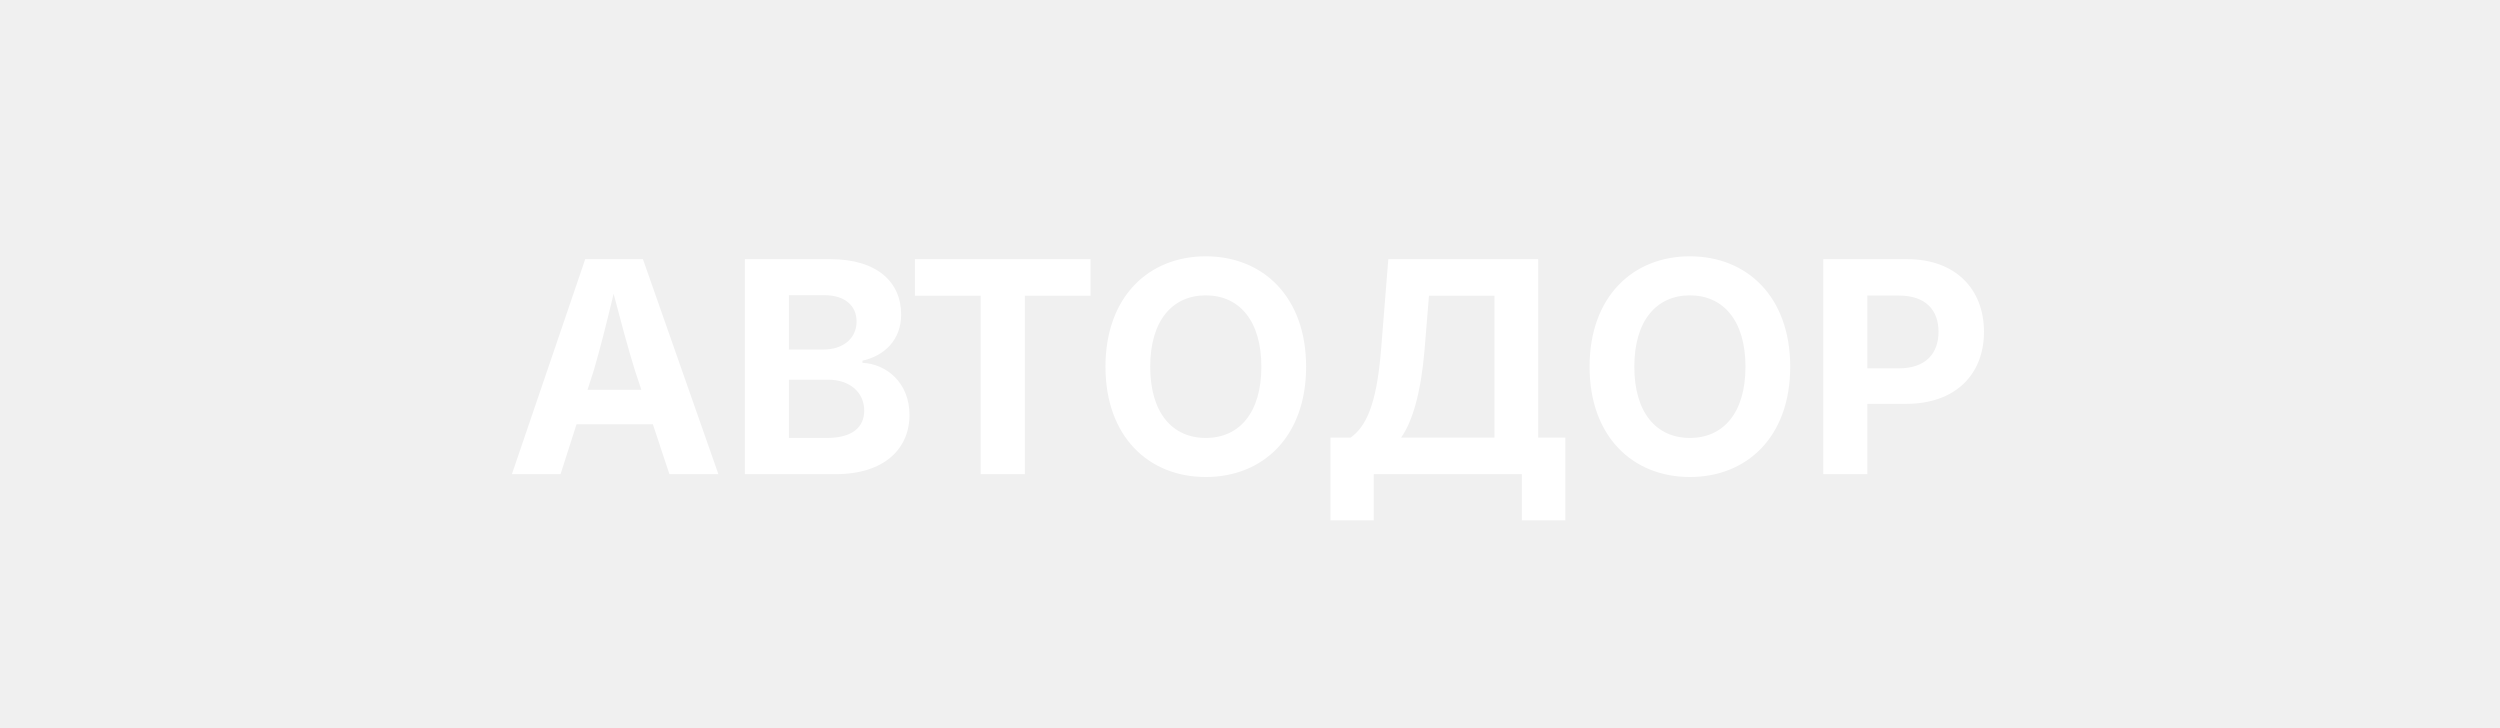
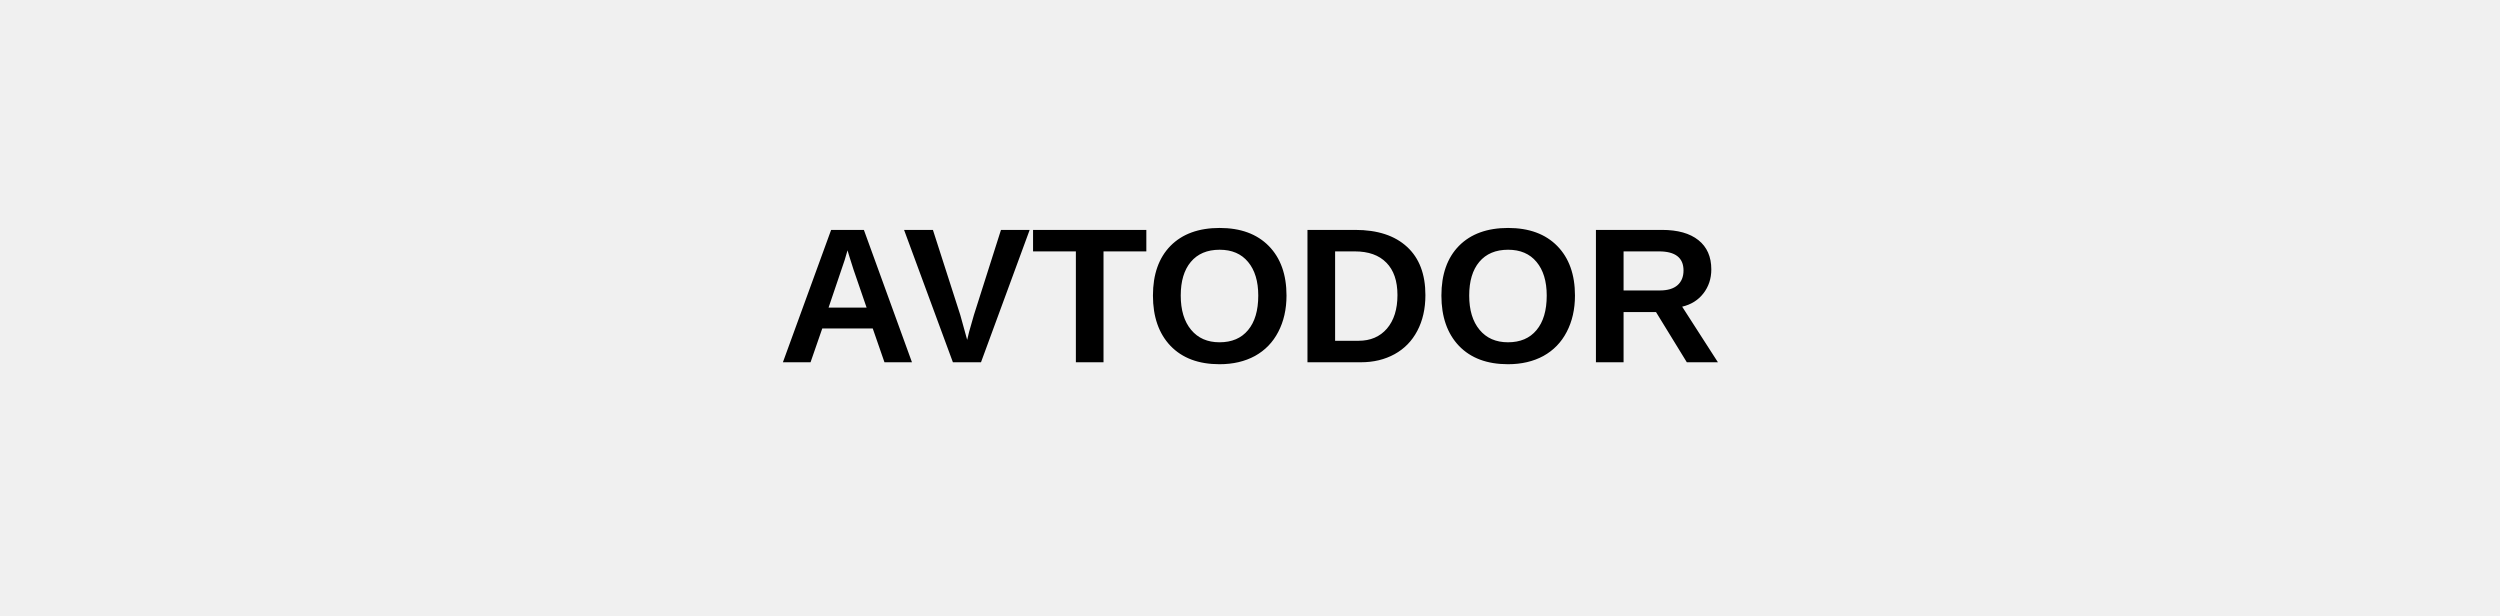
- <svg xmlns="http://www.w3.org/2000/svg" viewBox="0 0 220 64">
-   <text x="50%" y="50%" text-anchor="middle" dominant-baseline="middle" font-family="Inter, Arial, sans-serif" font-weight="700" font-size="26" fill="#ffffff">АВТОДОР</text>
+ <svg xmlns="http://www.w3.org/2000/svg" viewBox="0 0 260 64" role="img" class="logo-svg" preserveAspectRatio="xMidYMid meet">
+   <text x="50%" y="50%" text-anchor="middle" dominant-baseline="middle" font-family="Source Sans Pro, Arial, sans-serif" font-weight="700" font-size="20" fill="currentColor">AVTODOR</text>
</svg>
